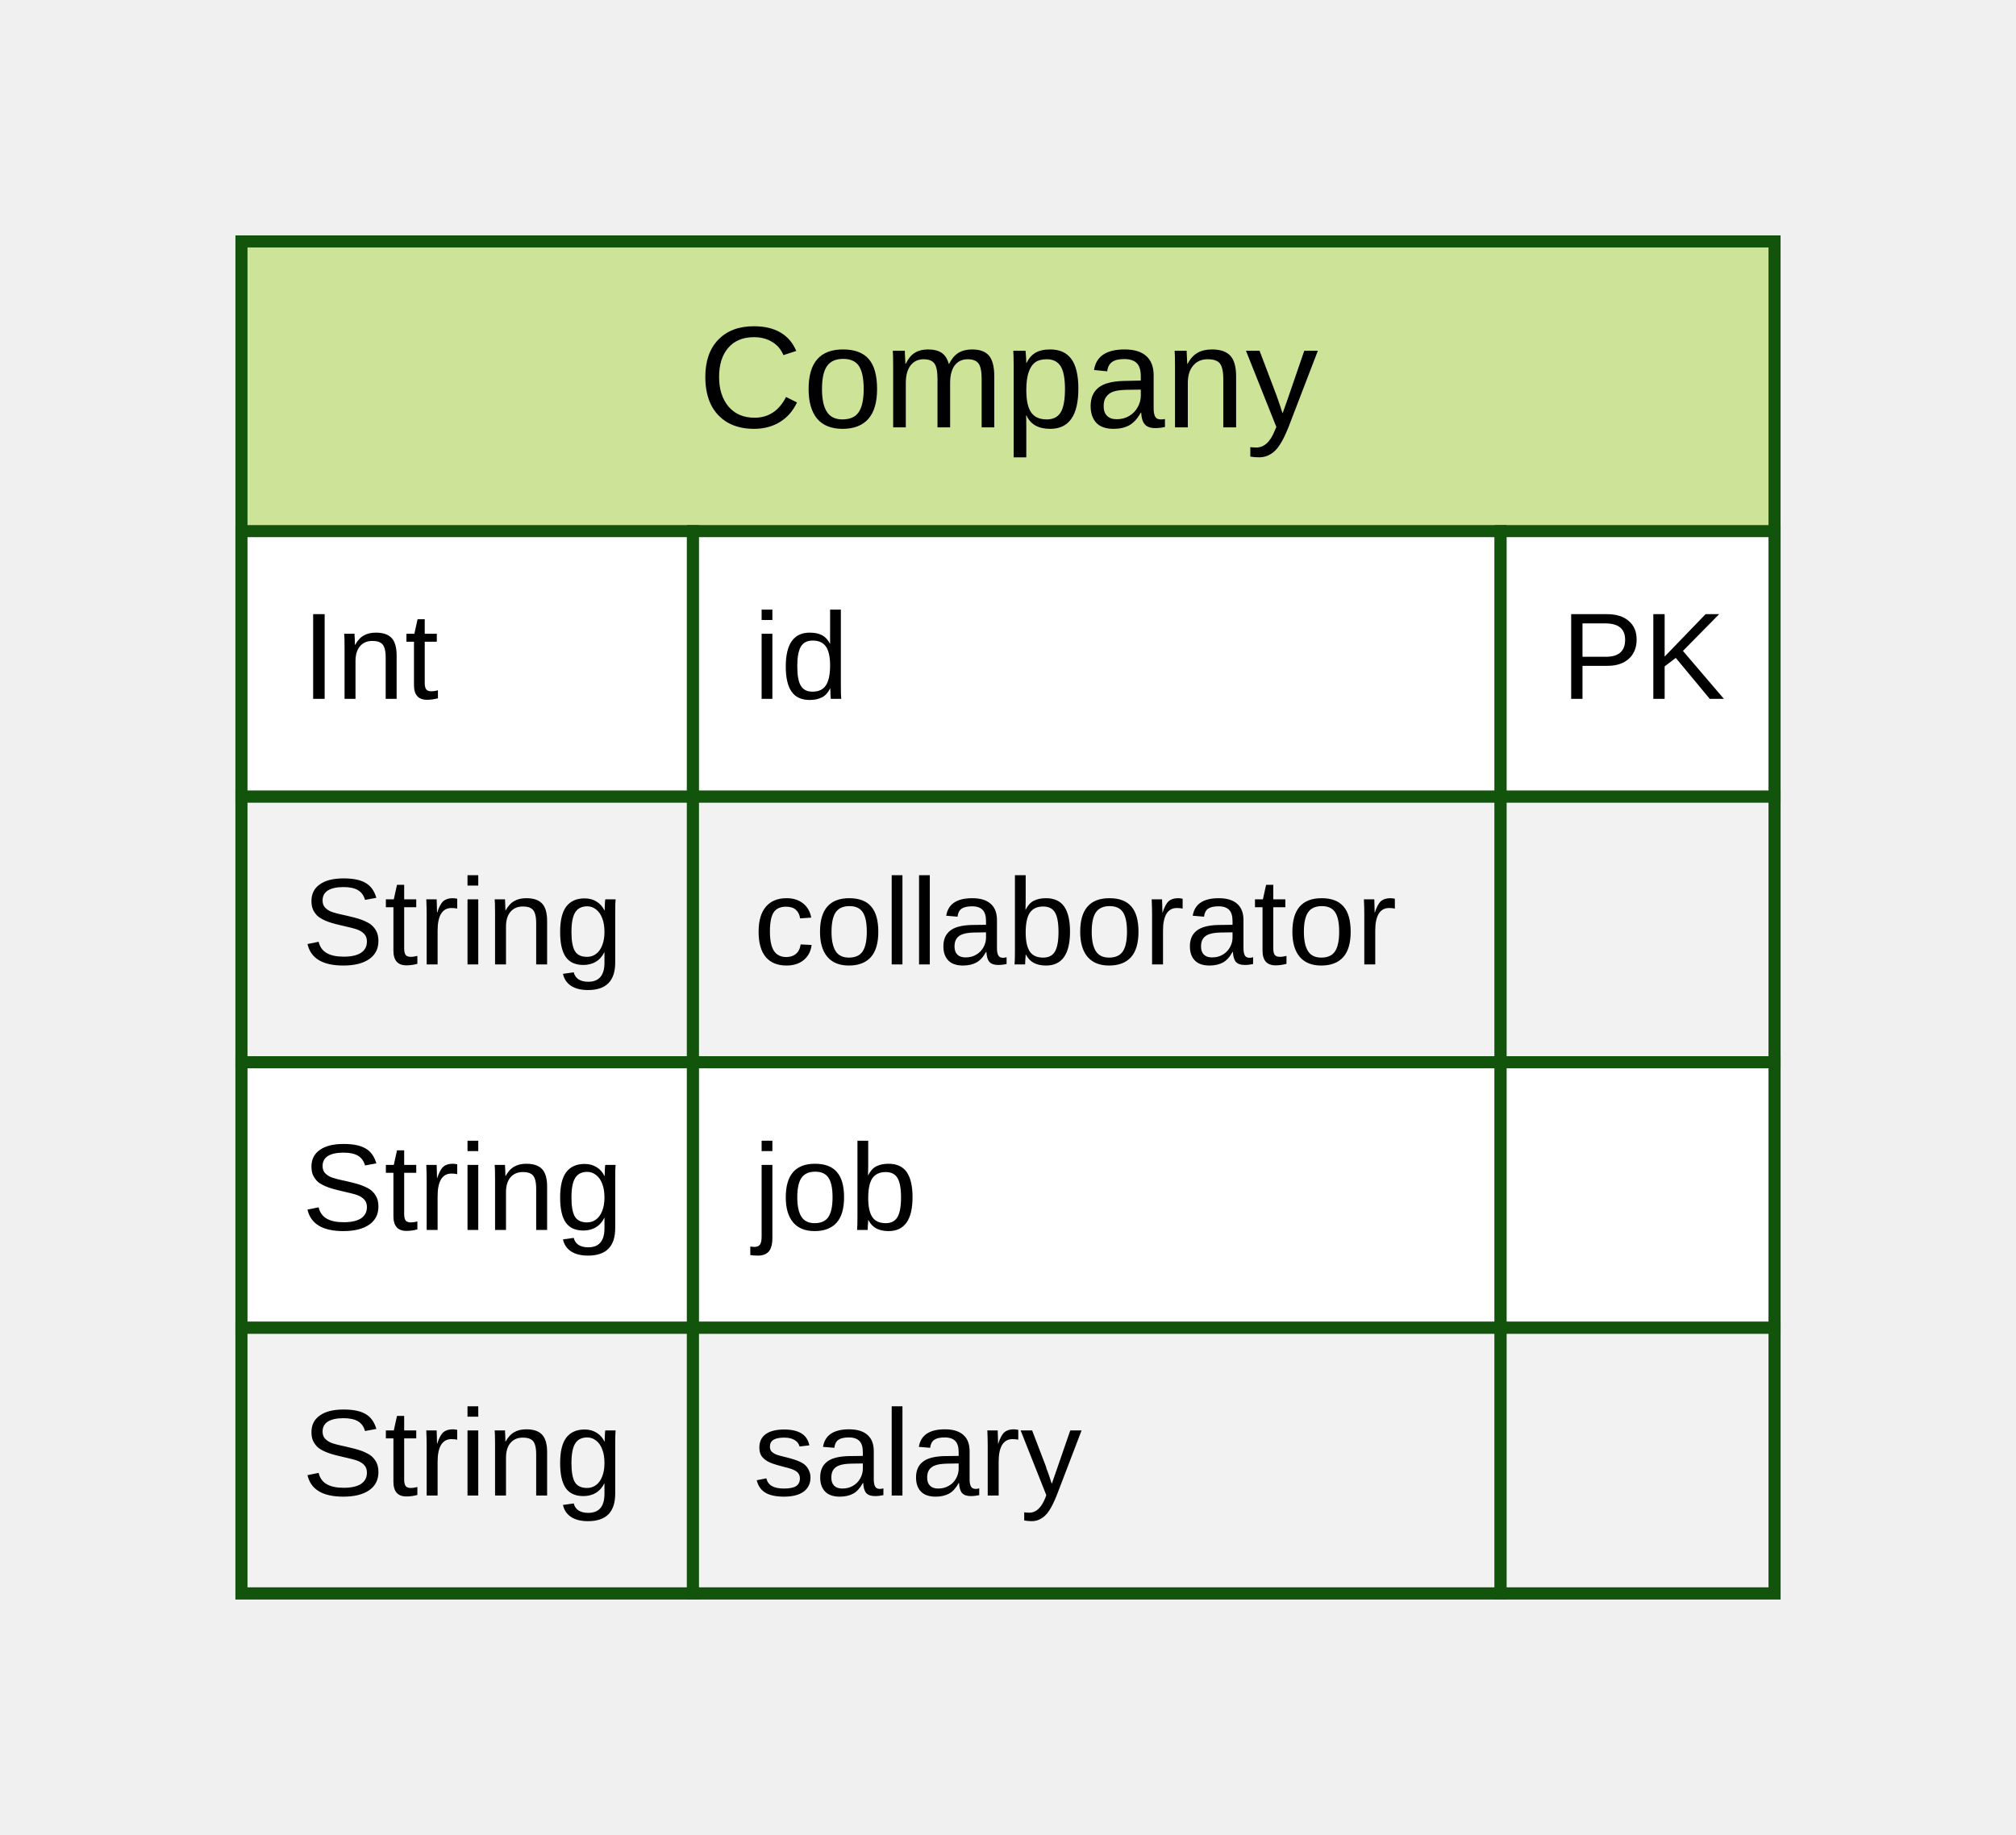
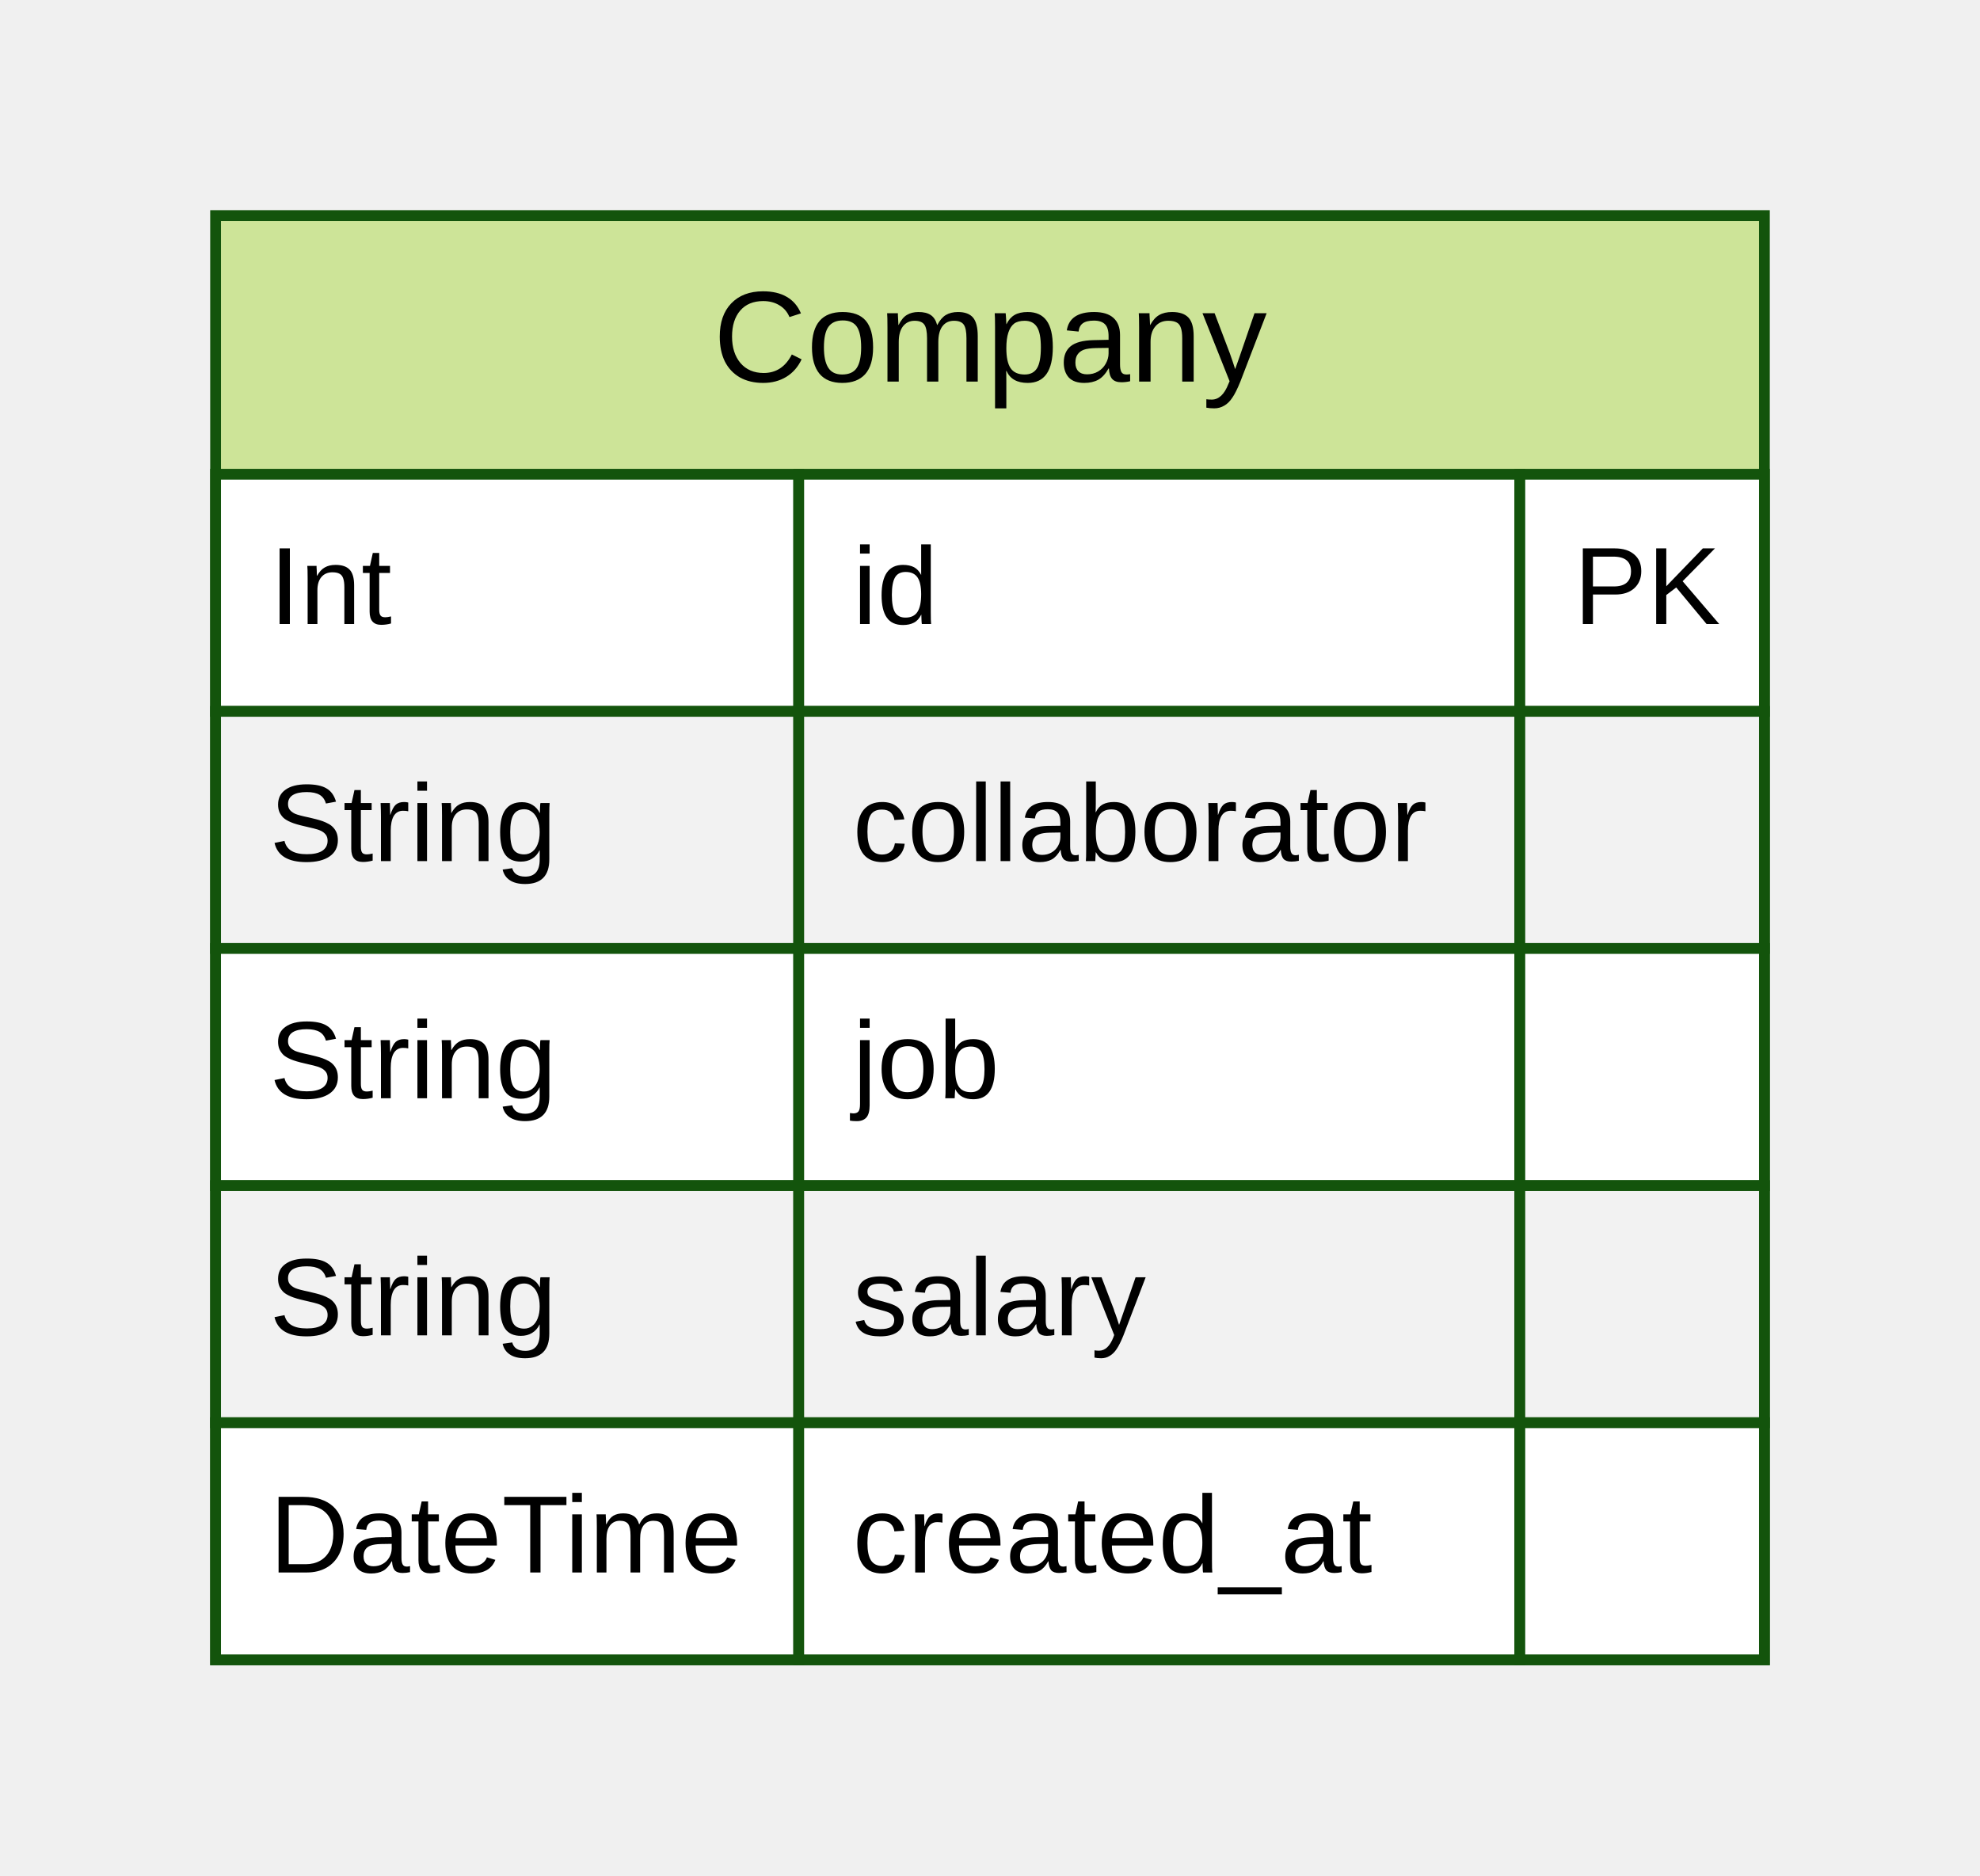
- <svg xmlns="http://www.w3.org/2000/svg" aria-labelledby="chart-title-mermaid-0 chart-desc-mermaid-0" role="img" viewBox="0 0 166.98 152" style="max-width: 166.98px; background-color: white;" width="100%" id="mermaid-0">
+ <svg xmlns="http://www.w3.org/2000/svg" aria-labelledby="chart-title-mermaid-0 chart-desc-mermaid-0" role="img" viewBox="0 0 183.68 174" style="max-width: 183.68px; background-color: white;" width="100%" id="mermaid-0">
  <style>#mermaid-0 {font-family:"trebuchet ms",verdana,arial,sans-serif;font-size:16px;fill:#000000;}#mermaid-0 .error-icon{fill:#552222;}#mermaid-0 .error-text{fill:#552222;stroke:#552222;}#mermaid-0 .edge-thickness-normal{stroke-width:2px;}#mermaid-0 .edge-thickness-thick{stroke-width:3.5px;}#mermaid-0 .edge-pattern-solid{stroke-dasharray:0;}#mermaid-0 .edge-pattern-dashed{stroke-dasharray:3;}#mermaid-0 .edge-pattern-dotted{stroke-dasharray:2;}#mermaid-0 .marker{fill:#000000;stroke:#000000;}#mermaid-0 .marker.cross{stroke:#000000;}#mermaid-0 svg{font-family:"trebuchet ms",verdana,arial,sans-serif;font-size:16px;}#mermaid-0 .entityBox{fill:#cde498;stroke:#13540c;}#mermaid-0 .attributeBoxOdd{fill:#ffffff;stroke:#13540c;}#mermaid-0 .attributeBoxEven{fill:#f2f2f2;stroke:#13540c;}#mermaid-0 .relationshipLabelBox{fill:hsl(78.158, 58.462%, 84.51%);opacity:0.7;background-color:hsl(78.158, 58.462%, 84.51%);}#mermaid-0 .relationshipLabelBox rect{opacity:0.5;}#mermaid-0 .relationshipLine{stroke:#000000;}#mermaid-0 :root{--mermaid-font-family:"trebuchet ms",verdana,arial,sans-serif;}</style>
  <g />
  <defs>
    <marker orient="auto" markerHeight="18" markerWidth="18" refY="9" refX="0" id="ONLY_ONE_START">
      <path d="M9,0 L9,18 M15,0 L15,18" fill="none" stroke="gray" />
    </marker>
  </defs>
  <defs>
    <marker orient="auto" markerHeight="18" markerWidth="18" refY="9" refX="18" id="ONLY_ONE_END">
      <path d="M3,0 L3,18 M9,0 L9,18" fill="none" stroke="gray" />
    </marker>
  </defs>
  <defs>
    <marker orient="auto" markerHeight="18" markerWidth="30" refY="9" refX="0" id="ZERO_OR_ONE_START">
      <circle r="6" cy="9" cx="21" fill="white" stroke="gray" />
      <path d="M9,0 L9,18" fill="none" stroke="gray" />
    </marker>
  </defs>
  <defs>
    <marker orient="auto" markerHeight="18" markerWidth="30" refY="9" refX="30" id="ZERO_OR_ONE_END">
      <circle r="6" cy="9" cx="9" fill="white" stroke="gray" />
      <path d="M21,0 L21,18" fill="none" stroke="gray" />
    </marker>
  </defs>
  <defs>
    <marker orient="auto" markerHeight="36" markerWidth="45" refY="18" refX="18" id="ONE_OR_MORE_START">
      <path d="M0,18 Q 18,0 36,18 Q 18,36 0,18 M42,9 L42,27" fill="none" stroke="gray" />
    </marker>
  </defs>
  <defs>
    <marker orient="auto" markerHeight="36" markerWidth="45" refY="18" refX="27" id="ONE_OR_MORE_END">
      <path d="M3,9 L3,27 M9,18 Q27,0 45,18 Q27,36 9,18" fill="none" stroke="gray" />
    </marker>
  </defs>
  <defs>
    <marker orient="auto" markerHeight="36" markerWidth="57" refY="18" refX="18" id="ZERO_OR_MORE_START">
      <circle r="6" cy="18" cx="48" fill="white" stroke="gray" />
      <path d="M0,18 Q18,0 36,18 Q18,36 0,18" fill="none" stroke="gray" />
    </marker>
  </defs>
  <defs>
    <marker orient="auto" markerHeight="36" markerWidth="57" refY="18" refX="39" id="ZERO_OR_MORE_END">
      <circle r="6" cy="18" cx="9" fill="white" stroke="gray" />
      <path d="M21,18 Q39,0 57,18 Q39,36 21,18" fill="none" stroke="gray" />
    </marker>
  </defs>
  <g transform="translate(20,20 )" id="Company">
-     <rect height="112" width="126.98" y="0" x="0" stroke="gray" fill-opacity="100%" fill="honeydew" class="er entityBox" />
-     <text transform="translate(63.49007,12)" style="font-family: &quot;trebuchet ms&quot;, verdana, arial, sans-serif;; font-size: 12px" text-anchor="middle" dominant-baseline="middle" y="0" x="0" id="entity-Company" class="er entityLabel">Company</text>
-     <rect height="22" width="37.396" y="24" x="0" stroke="gray" fill-opacity="100%" fill="honeydew" class="er attributeBoxOdd" />
+     <rect height="134" width="143.68" y="0" x="0" stroke="gray" fill-opacity="100%" fill="honeydew" class="er entityBox" />
+     <text transform="translate(71.83981,12)" style="font-family: &quot;trebuchet ms&quot;, verdana, arial, sans-serif;; font-size: 12px" text-anchor="middle" dominant-baseline="middle" y="0" x="0" id="entity-Company" class="er entityLabel">Company</text>
+     <rect height="22" width="54.096" y="24" x="0" stroke="gray" fill-opacity="100%" fill="honeydew" class="er attributeBoxOdd" />
    <text transform="translate(5,35)" style="font-family: &quot;trebuchet ms&quot;, verdana, arial, sans-serif;; font-size: 10.2px" text-anchor="left" dominant-baseline="middle" y="0" x="0" id="entity-Company-attr-1-type" class="er entityLabel">Int</text>
-     <rect height="22" width="66.896" y="24" x="37.396" stroke="gray" fill-opacity="100%" fill="honeydew" class="er attributeBoxOdd" />
-     <text transform="translate(42.39606,35)" style="font-family: &quot;trebuchet ms&quot;, verdana, arial, sans-serif;; font-size: 10.2px" text-anchor="left" dominant-baseline="middle" y="0" x="0" id="entity-Company-attr-1-name" class="er entityLabel">id</text>
-     <rect height="22" width="22.688" y="24" x="104.292" stroke="gray" fill-opacity="100%" fill="honeydew" class="er attributeBoxOdd" />
-     <text transform="translate(109.2924,35)" style="font-family: &quot;trebuchet ms&quot;, verdana, arial, sans-serif;; font-size: 10.2px" text-anchor="left" dominant-baseline="middle" y="0" x="0" id="entity-Company-attr-1-key" class="er entityLabel">PK</text>
-     <rect height="22" width="37.396" y="46" x="0" stroke="gray" fill-opacity="100%" fill="honeydew" class="er attributeBoxEven" />
+     <rect height="22" width="66.896" y="24" x="54.096" stroke="gray" fill-opacity="100%" fill="honeydew" class="er attributeBoxOdd" />
+     <text transform="translate(59.09555,35)" style="font-family: &quot;trebuchet ms&quot;, verdana, arial, sans-serif;; font-size: 10.2px" text-anchor="left" dominant-baseline="middle" y="0" x="0" id="entity-Company-attr-1-name" class="er entityLabel">id</text>
+     <rect height="22" width="22.688" y="24" x="120.992" stroke="gray" fill-opacity="100%" fill="honeydew" class="er attributeBoxOdd" />
+     <text transform="translate(125.9919,35)" style="font-family: &quot;trebuchet ms&quot;, verdana, arial, sans-serif;; font-size: 10.2px" text-anchor="left" dominant-baseline="middle" y="0" x="0" id="entity-Company-attr-1-key" class="er entityLabel">PK</text>
+     <rect height="22" width="54.096" y="46" x="0" stroke="gray" fill-opacity="100%" fill="honeydew" class="er attributeBoxEven" />
    <text transform="translate(5,57)" style="font-family: &quot;trebuchet ms&quot;, verdana, arial, sans-serif;; font-size: 10.2px" text-anchor="left" dominant-baseline="middle" y="0" x="0" id="entity-Company-attr-2-type" class="er entityLabel">String</text>
-     <rect height="22" width="66.896" y="46" x="37.396" stroke="gray" fill-opacity="100%" fill="honeydew" class="er attributeBoxEven" />
-     <text transform="translate(42.39606,57)" style="font-family: &quot;trebuchet ms&quot;, verdana, arial, sans-serif;; font-size: 10.2px" text-anchor="left" dominant-baseline="middle" y="0" x="0" id="entity-Company-attr-2-name" class="er entityLabel">collaborator</text>
-     <rect height="22" width="22.688" y="46" x="104.292" stroke="gray" fill-opacity="100%" fill="honeydew" class="er attributeBoxEven" />
-     <text transform="translate(109.2924,57)" style="font-family: &quot;trebuchet ms&quot;, verdana, arial, sans-serif;; font-size: 10.2px" text-anchor="left" dominant-baseline="middle" y="0" x="0" id="entity-Company-attr-2-key" class="er entityLabel" />
-     <rect height="22" width="37.396" y="68" x="0" stroke="gray" fill-opacity="100%" fill="honeydew" class="er attributeBoxOdd" />
+     <rect height="22" width="66.896" y="46" x="54.096" stroke="gray" fill-opacity="100%" fill="honeydew" class="er attributeBoxEven" />
+     <text transform="translate(59.09555,57)" style="font-family: &quot;trebuchet ms&quot;, verdana, arial, sans-serif;; font-size: 10.2px" text-anchor="left" dominant-baseline="middle" y="0" x="0" id="entity-Company-attr-2-name" class="er entityLabel">collaborator</text>
+     <rect height="22" width="22.688" y="46" x="120.992" stroke="gray" fill-opacity="100%" fill="honeydew" class="er attributeBoxEven" />
+     <text transform="translate(125.9919,57)" style="font-family: &quot;trebuchet ms&quot;, verdana, arial, sans-serif;; font-size: 10.2px" text-anchor="left" dominant-baseline="middle" y="0" x="0" id="entity-Company-attr-2-key" class="er entityLabel" />
+     <rect height="22" width="54.096" y="68" x="0" stroke="gray" fill-opacity="100%" fill="honeydew" class="er attributeBoxOdd" />
    <text transform="translate(5,79)" style="font-family: &quot;trebuchet ms&quot;, verdana, arial, sans-serif;; font-size: 10.2px" text-anchor="left" dominant-baseline="middle" y="0" x="0" id="entity-Company-attr-3-type" class="er entityLabel">String</text>
-     <rect height="22" width="66.896" y="68" x="37.396" stroke="gray" fill-opacity="100%" fill="honeydew" class="er attributeBoxOdd" />
-     <text transform="translate(42.39606,79)" style="font-family: &quot;trebuchet ms&quot;, verdana, arial, sans-serif;; font-size: 10.2px" text-anchor="left" dominant-baseline="middle" y="0" x="0" id="entity-Company-attr-3-name" class="er entityLabel">job</text>
-     <rect height="22" width="22.688" y="68" x="104.292" stroke="gray" fill-opacity="100%" fill="honeydew" class="er attributeBoxOdd" />
-     <text transform="translate(109.2924,79)" style="font-family: &quot;trebuchet ms&quot;, verdana, arial, sans-serif;; font-size: 10.2px" text-anchor="left" dominant-baseline="middle" y="0" x="0" id="entity-Company-attr-3-key" class="er entityLabel" />
-     <rect height="22" width="37.396" y="90" x="0" stroke="gray" fill-opacity="100%" fill="honeydew" class="er attributeBoxEven" />
+     <rect height="22" width="66.896" y="68" x="54.096" stroke="gray" fill-opacity="100%" fill="honeydew" class="er attributeBoxOdd" />
+     <text transform="translate(59.09555,79)" style="font-family: &quot;trebuchet ms&quot;, verdana, arial, sans-serif;; font-size: 10.2px" text-anchor="left" dominant-baseline="middle" y="0" x="0" id="entity-Company-attr-3-name" class="er entityLabel">job</text>
+     <rect height="22" width="22.688" y="68" x="120.992" stroke="gray" fill-opacity="100%" fill="honeydew" class="er attributeBoxOdd" />
+     <text transform="translate(125.9919,79)" style="font-family: &quot;trebuchet ms&quot;, verdana, arial, sans-serif;; font-size: 10.2px" text-anchor="left" dominant-baseline="middle" y="0" x="0" id="entity-Company-attr-3-key" class="er entityLabel" />
+     <rect height="22" width="54.096" y="90" x="0" stroke="gray" fill-opacity="100%" fill="honeydew" class="er attributeBoxEven" />
    <text transform="translate(5,101)" style="font-family: &quot;trebuchet ms&quot;, verdana, arial, sans-serif;; font-size: 10.2px" text-anchor="left" dominant-baseline="middle" y="0" x="0" id="entity-Company-attr-4-type" class="er entityLabel">String</text>
-     <rect height="22" width="66.896" y="90" x="37.396" stroke="gray" fill-opacity="100%" fill="honeydew" class="er attributeBoxEven" />
-     <text transform="translate(42.39606,101)" style="font-family: &quot;trebuchet ms&quot;, verdana, arial, sans-serif;; font-size: 10.2px" text-anchor="left" dominant-baseline="middle" y="0" x="0" id="entity-Company-attr-4-name" class="er entityLabel">salary</text>
-     <rect height="22" width="22.688" y="90" x="104.292" stroke="gray" fill-opacity="100%" fill="honeydew" class="er attributeBoxEven" />
-     <text transform="translate(109.2924,101)" style="font-family: &quot;trebuchet ms&quot;, verdana, arial, sans-serif;; font-size: 10.2px" text-anchor="left" dominant-baseline="middle" y="0" x="0" id="entity-Company-attr-4-key" class="er entityLabel" />
+     <rect height="22" width="66.896" y="90" x="54.096" stroke="gray" fill-opacity="100%" fill="honeydew" class="er attributeBoxEven" />
+     <text transform="translate(59.09555,101)" style="font-family: &quot;trebuchet ms&quot;, verdana, arial, sans-serif;; font-size: 10.2px" text-anchor="left" dominant-baseline="middle" y="0" x="0" id="entity-Company-attr-4-name" class="er entityLabel">salary</text>
+     <rect height="22" width="22.688" y="90" x="120.992" stroke="gray" fill-opacity="100%" fill="honeydew" class="er attributeBoxEven" />
+     <text transform="translate(125.9919,101)" style="font-family: &quot;trebuchet ms&quot;, verdana, arial, sans-serif;; font-size: 10.2px" text-anchor="left" dominant-baseline="middle" y="0" x="0" id="entity-Company-attr-4-key" class="er entityLabel" />
+     <rect height="22" width="54.096" y="112" x="0" stroke="gray" fill-opacity="100%" fill="honeydew" class="er attributeBoxOdd" />
+     <text transform="translate(5,123)" style="font-family: &quot;trebuchet ms&quot;, verdana, arial, sans-serif;; font-size: 10.2px" text-anchor="left" dominant-baseline="middle" y="0" x="0" id="entity-Company-attr-5-type" class="er entityLabel">DateTime</text>
+     <rect height="22" width="66.896" y="112" x="54.096" stroke="gray" fill-opacity="100%" fill="honeydew" class="er attributeBoxOdd" />
+     <text transform="translate(59.09555,123)" style="font-family: &quot;trebuchet ms&quot;, verdana, arial, sans-serif;; font-size: 10.2px" text-anchor="left" dominant-baseline="middle" y="0" x="0" id="entity-Company-attr-5-name" class="er entityLabel">created_at</text>
+     <rect height="22" width="22.688" y="112" x="120.992" stroke="gray" fill-opacity="100%" fill="honeydew" class="er attributeBoxOdd" />
+     <text transform="translate(125.9919,123)" style="font-family: &quot;trebuchet ms&quot;, verdana, arial, sans-serif;; font-size: 10.2px" text-anchor="left" dominant-baseline="middle" y="0" x="0" id="entity-Company-attr-5-key" class="er entityLabel" />
  </g>
</svg>
